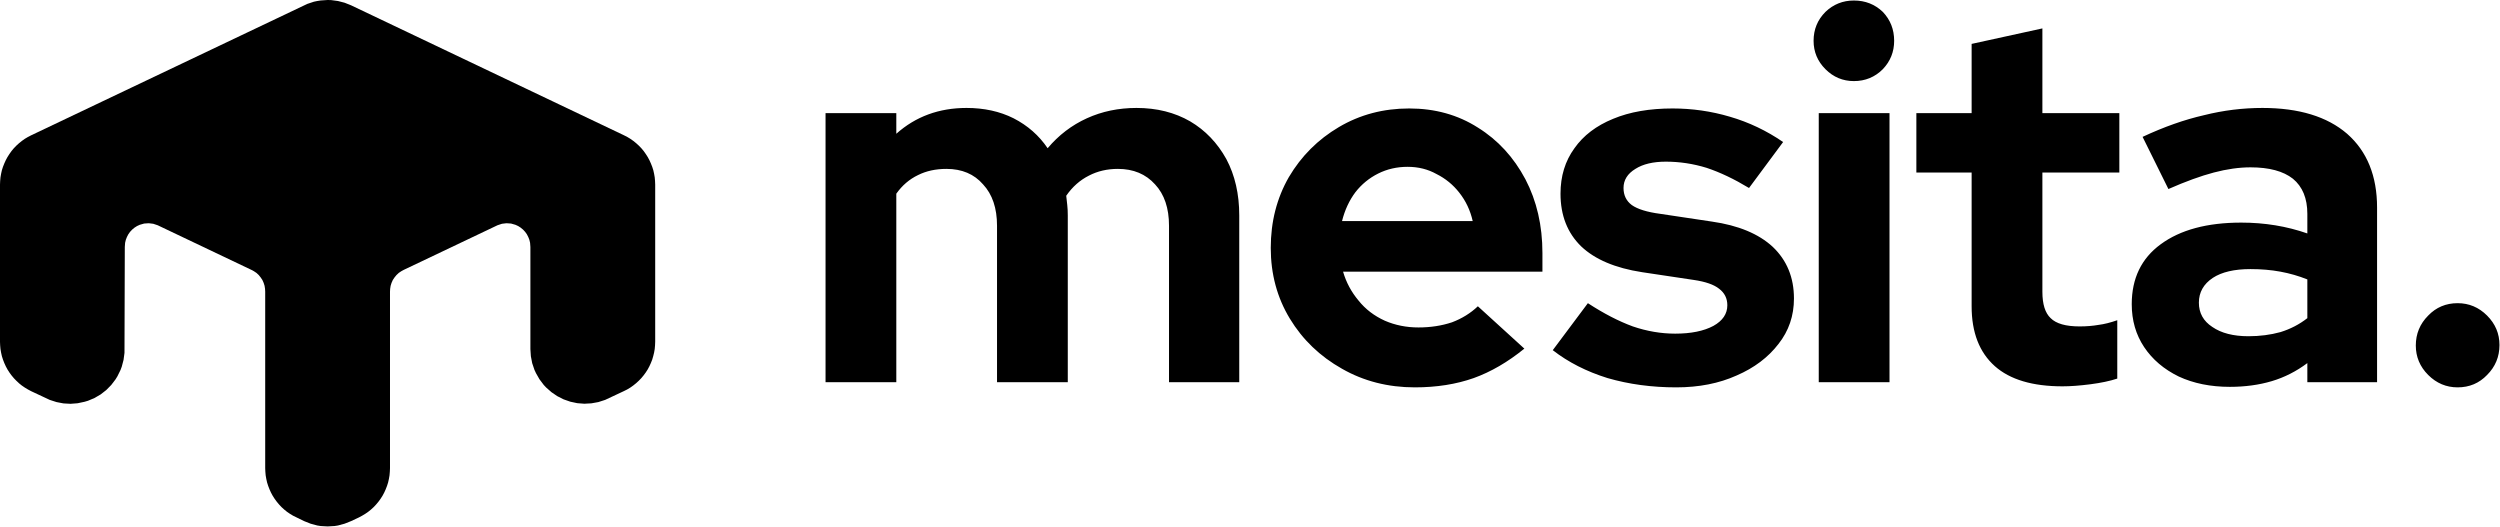
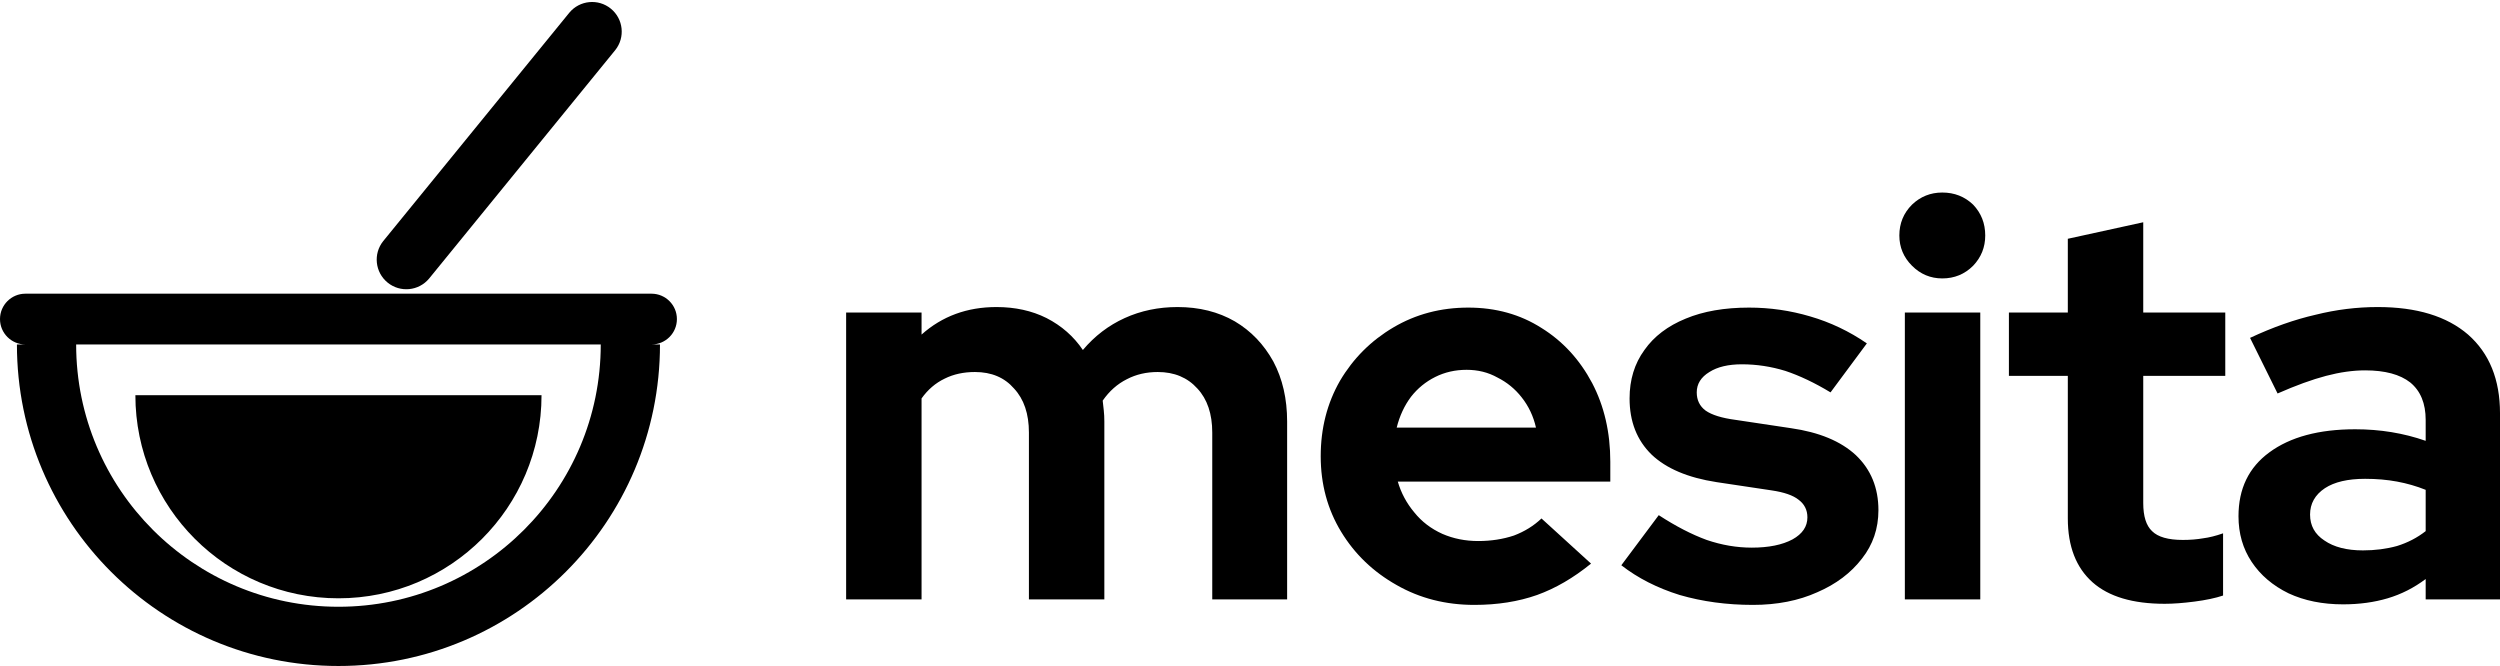
- <svg xmlns="http://www.w3.org/2000/svg" viewBox="0 0 474.83 100" fill="currentColor" role="img" aria-label="Mesita">
-   <g transform="translate(-11.8517 -24.0737) scale(1.48146)">
-     <path d="M11.99 33.6 11.58 33.81 11.18 34.05 10.8 34.32 10.44 34.61 10.1 34.92 9.78 35.25 9.48 35.61 9.21 35.99 8.96 36.38 8.74 36.79 8.55 37.21 8.38 37.64 8.24 38.08 8.14 38.53 8.06 38.99 8.02 39.45 8 39.92 8 60.08 8.02 60.54 8.06 61 8.14 61.46 8.24 61.91 8.38 62.35 8.55 62.79 8.74 63.21 8.96 63.62 9.21 64.01 9.48 64.38 9.78 64.74 10.1 65.07 10.44 65.39 10.8 65.68 11.18 65.94 11.58 66.18 11.99 66.4 14.38 67.52 15.25 67.8 16.14 67.97 17.05 68.02 17.95 67.95 18.84 67.76 19.28 67.63 20.11 67.28 20.9 66.82 21.62 66.26 22.26 65.61 22.81 64.89 23.05 64.5 23.45 63.69 23.61 63.26 23.84 62.39 23.96 61.49 24 47.92 24.04 47.38 24.13 47 24.27 46.64 24.45 46.29 24.67 45.98 24.94 45.69 25.24 45.44 25.57 45.23 25.92 45.07 26.48 44.91 27.07 44.87 27.65 44.94 28.22 45.13 40.34 50.9 40.55 51.02 40.88 51.24 41.17 51.51 41.42 51.82 41.64 52.15 41.8 52.51 41.92 52.89 41.98 53.28 42 53.64 42 76.27 42.02 76.73 42.06 77.19 42.14 77.65 42.24 78.1 42.38 78.54 42.55 78.98 42.74 79.4 42.96 79.81 43.21 80.2 43.48 80.57 43.78 80.93 44.1 81.27 44.44 81.58 44.8 81.87 45.18 82.13 45.58 82.37 46.99 83.06 47.82 83.39 48.67 83.62 49.11 83.69 50 83.74 50.89 83.69 51.33 83.62 52.18 83.39 53.01 83.06 54.01 82.59 54.42 82.37 54.82 82.13 55.2 81.87 55.56 81.58 55.9 81.27 56.22 80.93 56.52 80.57 56.79 80.2 57.04 79.81 57.26 79.4 57.45 78.98 57.62 78.54 57.76 78.1 57.86 77.65 57.94 77.19 57.98 76.73 58 76.27 58 53.64 58.02 53.28 58.08 52.89 58.2 52.51 58.36 52.15 58.58 51.82 58.83 51.51 59.12 51.24 59.45 51.02 59.76 50.85 71.78 45.13 72.35 44.94 72.93 44.87 73.52 44.91 74.08 45.07 74.43 45.23 74.76 45.44 75.06 45.69 75.33 45.98 75.55 46.29 75.73 46.64 75.87 47 75.96 47.38 76 47.92 76 61.01 76.06 61.92 76.23 62.81 76.52 63.67 76.71 64.08 77.16 64.87 77.71 65.6 78.02 65.93 78.7 66.53 79.45 67.04 80.26 67.45 81.12 67.75 82.01 67.94 82.91 68.01 83.82 67.96 84.71 67.8 85.58 67.52 87.99 66.39 88.41 66.18 88.81 65.94 89.19 65.67 89.55 65.38 89.89 65.07 90.21 64.74 90.51 64.38 90.79 64 91.04 63.61 91.26 63.2 91.45 62.78 91.62 62.35 91.75 61.9 91.86 61.45 91.94 60.99 91.98 60.53 92 60.06 92 39.92 91.98 39.45 91.94 38.99 91.86 38.53 91.76 38.08 91.62 37.64 91.45 37.21 91.26 36.79 91.04 36.38 90.79 35.99 90.52 35.61 90.22 35.25 89.9 34.92 89.56 34.61 89.2 34.32 88.82 34.05 88.42 33.81 88.01 33.6 53.01 16.93 52.18 16.6 51.33 16.38 50.44 16.26 50 16.25 49.11 16.31 48.67 16.38 48.24 16.47 47.4 16.75Z" />
+ <svg xmlns="http://www.w3.org/2000/svg" viewBox="0 0 375.38 100" fill="currentColor" role="img" aria-label="Mesita">
+   <g transform="translate(-12.7049 -13.0733) scale(1.270487)">
+     <path d="M13 45H87A3 3 0 0 1 87 51H13A3 3 0 0 1 13 45ZM12 51A38 38 0 0 0 88 51H81A31 31 0 0 1 19 51ZM26 57H74A24 24 0 0 1 26 57ZM60.713 43.211L82.713 16.211A3.5 3.5 0 0 0 77.287 11.789L55.287 38.789A3.5 3.5 0 0 0 60.713 43.211Z" />
  </g>
-   <g transform="translate(156.7981 72.5917) scale(0.098097)">
-     <path d="M0 0V-521H137V-481Q193 -531 273 -531Q324 -531 364 -511Q405 -490 430 -453Q462 -491 506 -511Q550 -531 602 -531Q661 -531 706 -505Q750 -479 776 -432Q801 -385 801 -323V0H665V-303Q665 -354 638 -383Q611 -413 566 -413Q535 -413 510 -400Q484 -387 466 -361Q467 -352 468 -343Q469 -334 469 -323V0H332V-303Q332 -354 305 -383Q279 -413 234 -413Q203 -413 179 -401Q154 -389 137 -365V0Z M1141 10Q1063 10 1000 -26Q936 -62 899 -123Q862 -184 862 -260Q862 -336 897 -397Q933 -458 994 -494Q1055 -530 1130 -530Q1205 -530 1263 -493Q1321 -457 1355 -393Q1388 -330 1388 -250V-214H1002Q1011 -183 1032 -158Q1052 -133 1083 -119Q1113 -106 1148 -106Q1183 -106 1213 -116Q1242 -127 1263 -147L1353 -65Q1305 -26 1255 -8Q1204 10 1141 10ZM1000 -312H1253Q1246 -343 1227 -367Q1209 -390 1183 -403Q1158 -417 1127 -417Q1096 -417 1070 -404Q1044 -391 1026 -368Q1008 -344 1000 -312Z M1647 10Q1576 10 1514 -8Q1453 -27 1408 -62L1476 -153Q1522 -123 1563 -108Q1604 -94 1645 -94Q1691 -94 1719 -109Q1746 -124 1746 -149Q1746 -169 1730 -181Q1715 -193 1681 -198L1581 -213Q1503 -225 1463 -263Q1423 -302 1423 -365Q1423 -416 1450 -453Q1476 -490 1525 -510Q1573 -530 1640 -530Q1697 -530 1751 -514Q1806 -498 1854 -465L1788 -376Q1745 -402 1706 -415Q1667 -427 1627 -427Q1590 -427 1568 -413Q1545 -399 1545 -376Q1545 -355 1561 -343Q1578 -331 1616 -326L1716 -311Q1793 -300 1834 -262Q1875 -223 1875 -162Q1875 -112 1845 -74Q1815 -35 1764 -13Q1713 10 1647 10Z M1923 0V-521H2060V0ZM1991 -583Q1959 -583 1936 -606Q1913 -629 1913 -661Q1913 -694 1936 -717Q1959 -739 1991 -739Q2024 -739 2047 -717Q2069 -694 2069 -661Q2069 -629 2047 -606Q2024 -583 1991 -583Z M2395 8Q2308 8 2264 -31Q2219 -71 2219 -147V-406H2112V-521H2219V-655L2356 -685V-521H2505V-406H2356V-175Q2356 -139 2372 -124Q2388 -108 2428 -108Q2448 -108 2465 -111Q2481 -113 2501 -120V-7Q2480 0 2449 4Q2418 8 2395 8Z M2719 9Q2663 9 2620 -11Q2577 -32 2553 -68Q2529 -104 2529 -151Q2529 -226 2585 -267Q2642 -309 2741 -309Q2809 -309 2869 -288V-326Q2869 -371 2841 -394Q2813 -416 2759 -416Q2726 -416 2688 -406Q2650 -396 2600 -374L2550 -475Q2612 -504 2669 -517Q2725 -531 2782 -531Q2888 -531 2946 -481Q3004 -430 3004 -338V0H2869V-37Q2837 -13 2800 -2Q2763 9 2719 9ZM2659 -154Q2659 -124 2685 -107Q2711 -89 2755 -89Q2788 -89 2817 -97Q2846 -106 2869 -124V-199Q2844 -209 2817 -214Q2790 -219 2759 -219Q2712 -219 2686 -202Q2659 -184 2659 -154Z M3160 10Q3127 10 3103 -14Q3079 -38 3079 -71Q3079 -105 3103 -129Q3126 -153 3160 -153Q3193 -153 3217 -129Q3241 -105 3241 -72Q3241 -38 3217 -14Q3194 10 3160 10Z" />
+   <g transform="translate(127.0487 90) scale(0.082667)">
+     <path d="M0 0V-521H137V-481Q193 -531 273 -531Q324 -531 364 -511Q405 -490 430 -453Q462 -491 506 -511Q550 -531 602 -531Q661 -531 706 -505Q750 -479 776 -432Q801 -385 801 -323V0H665V-303Q665 -354 638 -383Q611 -413 566 -413Q535 -413 510 -400Q484 -387 466 -361Q467 -352 468 -343Q469 -334 469 -323V0H332V-303Q332 -354 305 -383Q279 -413 234 -413Q203 -413 179 -401Q154 -389 137 -365V0Z M1141 10Q1063 10 1000 -26Q936 -62 899 -123Q862 -184 862 -260Q862 -336 897 -397Q933 -458 994 -494Q1055 -530 1130 -530Q1205 -530 1263 -493Q1321 -457 1355 -393Q1388 -330 1388 -250V-214H1002Q1011 -183 1032 -158Q1052 -133 1083 -119Q1113 -106 1148 -106Q1183 -106 1213 -116Q1242 -127 1263 -147L1353 -65Q1305 -26 1255 -8Q1204 10 1141 10ZM1000 -312H1253Q1246 -343 1227 -367Q1209 -390 1183 -403Q1158 -417 1127 -417Q1096 -417 1070 -404Q1044 -391 1026 -368Q1008 -344 1000 -312Z M1647 10Q1576 10 1514 -8Q1453 -27 1408 -62L1476 -153Q1522 -123 1563 -108Q1604 -94 1645 -94Q1691 -94 1719 -109Q1746 -124 1746 -149Q1746 -169 1730 -181Q1715 -193 1681 -198L1581 -213Q1503 -225 1463 -263Q1423 -302 1423 -365Q1423 -416 1450 -453Q1476 -490 1525 -510Q1573 -530 1640 -530Q1697 -530 1751 -514Q1806 -498 1854 -465L1788 -376Q1745 -402 1706 -415Q1667 -427 1627 -427Q1590 -427 1568 -413Q1545 -399 1545 -376Q1545 -355 1561 -343Q1578 -331 1616 -326L1716 -311Q1793 -300 1834 -262Q1875 -223 1875 -162Q1875 -112 1845 -74Q1815 -35 1764 -13Q1713 10 1647 10Z M1923 0V-521H2060V0ZM1991 -583Q1959 -583 1936 -606Q1913 -629 1913 -661Q1913 -694 1936 -717Q1959 -739 1991 -739Q2024 -739 2047 -717Q2069 -694 2069 -661Q2069 -629 2047 -606Q2024 -583 1991 -583Z M2395 8Q2308 8 2264 -31Q2219 -71 2219 -147V-406H2112V-521H2219V-655L2356 -685V-521H2505V-406H2356V-175Q2356 -139 2372 -124Q2388 -108 2428 -108Q2448 -108 2465 -111Q2481 -113 2501 -120V-7Q2480 0 2449 4Q2418 8 2395 8Z M2719 9Q2663 9 2620 -11Q2577 -32 2553 -68Q2529 -104 2529 -151Q2529 -226 2585 -267Q2642 -309 2741 -309Q2809 -309 2869 -288V-326Q2869 -371 2841 -394Q2813 -416 2759 -416Q2726 -416 2688 -406Q2650 -396 2600 -374L2550 -475Q2612 -504 2669 -517Q2725 -531 2782 -531Q2888 -531 2946 -481Q3004 -430 3004 -338V0H2869V-37Q2837 -13 2800 -2Q2763 9 2719 9ZM2659 -154Q2659 -124 2685 -107Q2711 -89 2755 -89Q2788 -89 2817 -97Q2846 -106 2869 -124V-199Q2844 -209 2817 -214Q2790 -219 2759 -219Q2712 -219 2686 -202Q2659 -184 2659 -154Z " />
  </g>
</svg>
